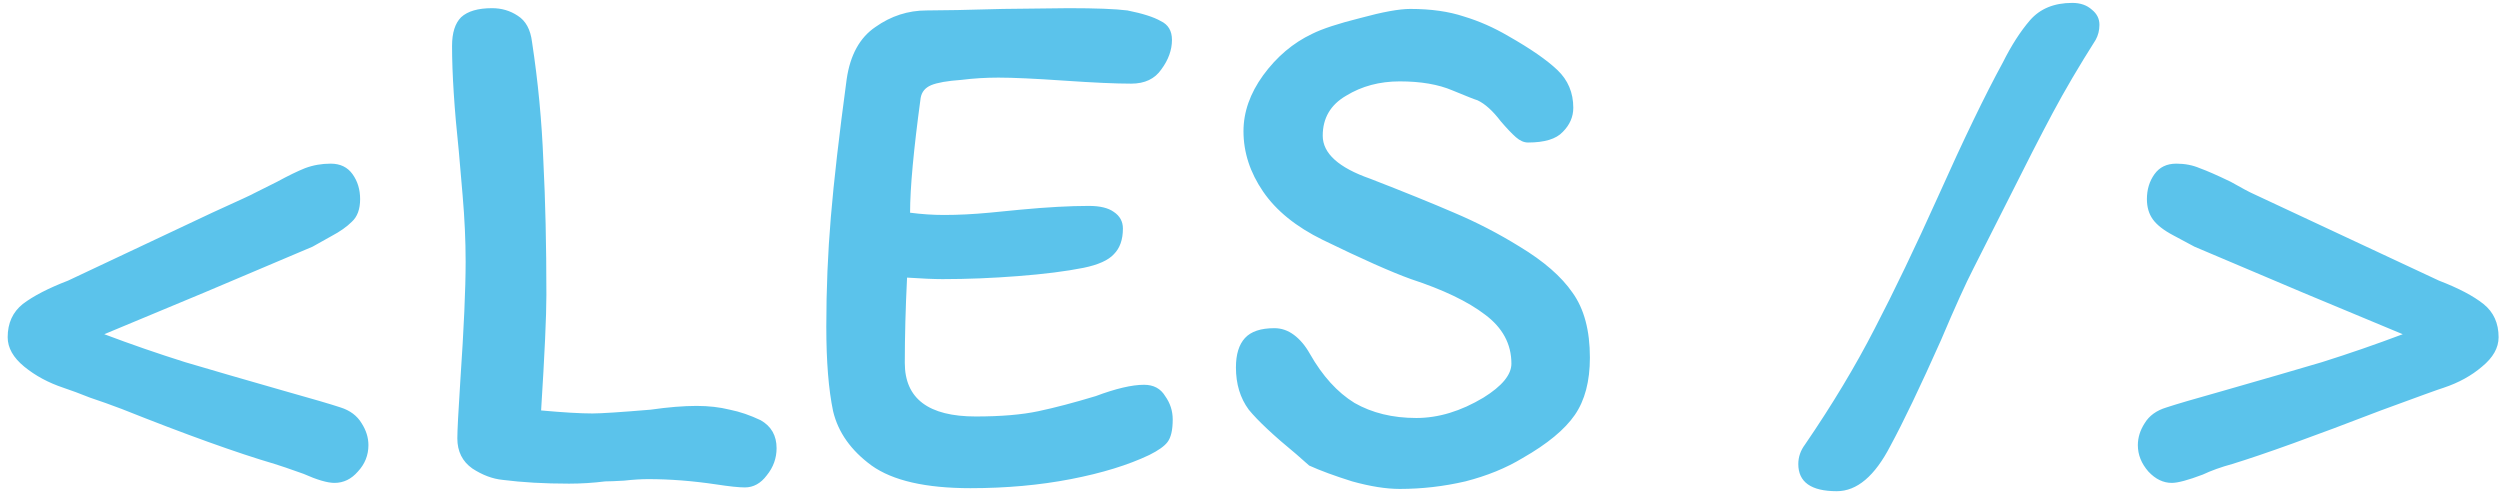
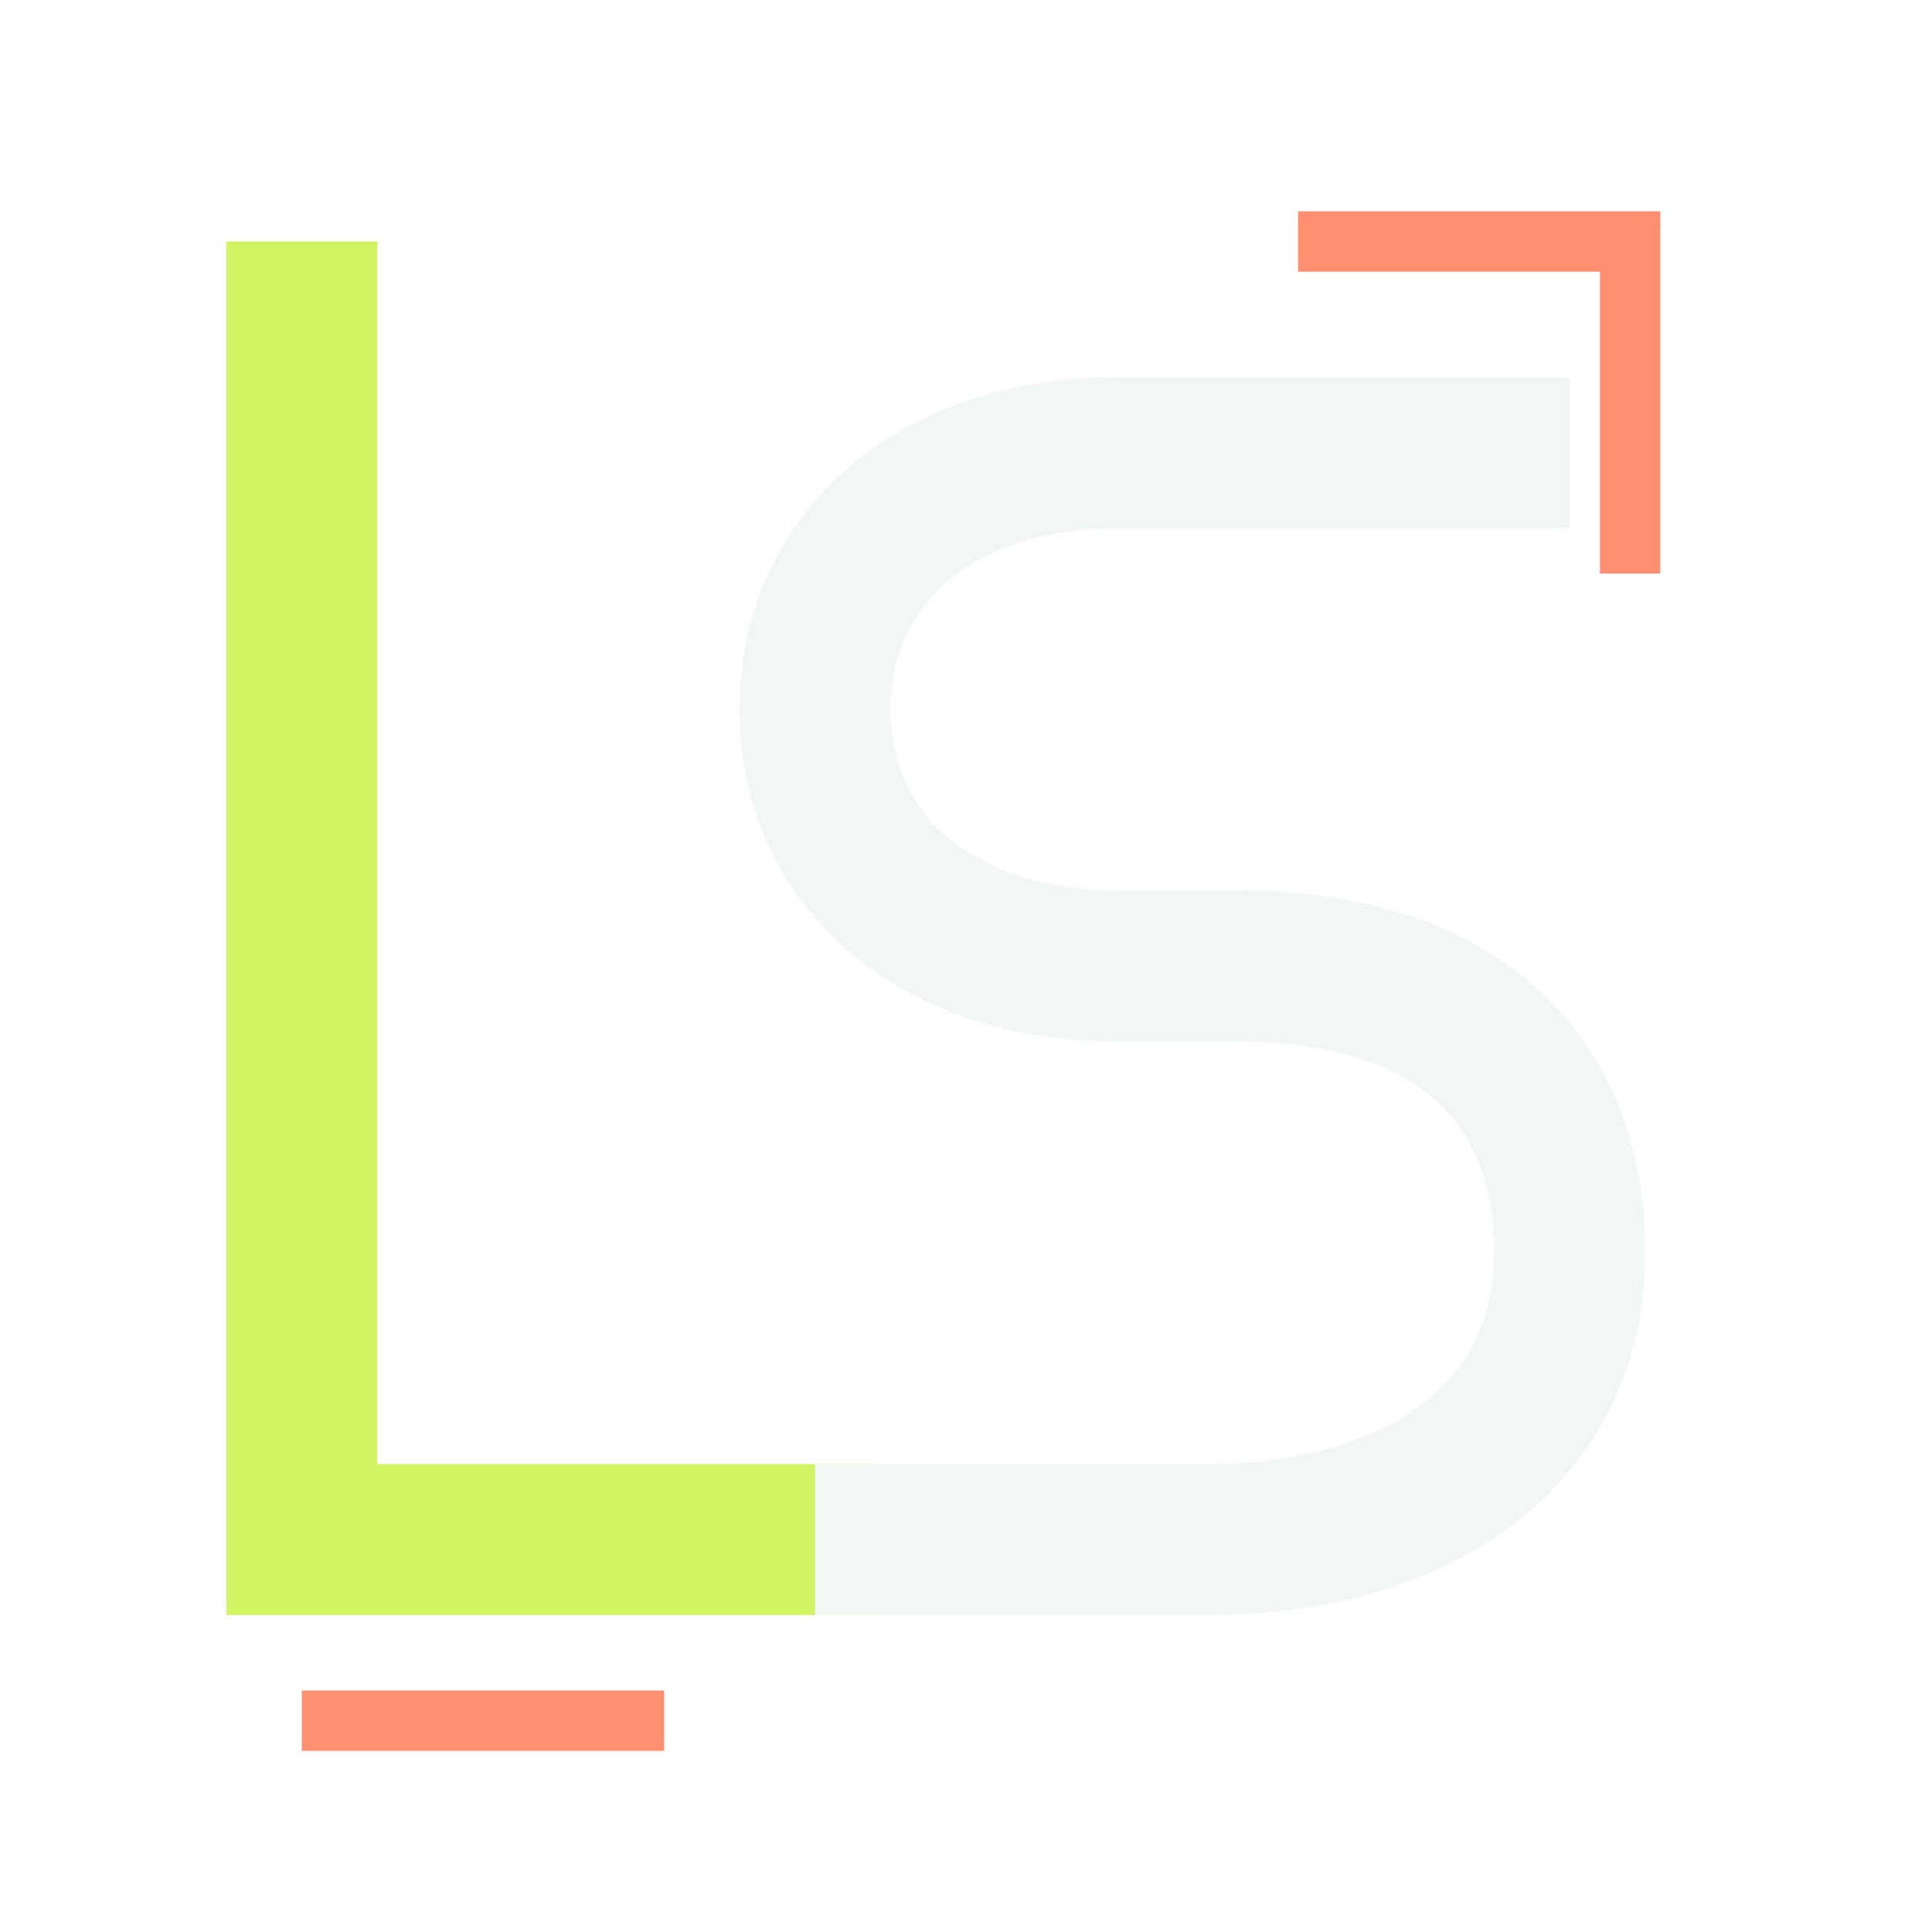
- <svg xmlns="http://www.w3.org/2000/svg" width="318" height="63" viewBox="0 0 318 63" fill="none">
-   <path d="M0.976 42.896C0.976 41.104 1.616 39.696 2.896 38.672C4.24 37.648 6.16 36.656 8.656 35.696L26.992 27.056C30.512 25.456 32.24 24.656 32.176 24.656L35.248 23.12C36.656 22.352 37.84 21.776 38.8 21.392C39.824 21.008 40.912 20.816 42.064 20.816C43.28 20.816 44.208 21.264 44.848 22.16C45.488 23.056 45.808 24.112 45.808 25.328C45.808 26.608 45.456 27.568 44.752 28.208C44.112 28.848 43.248 29.456 42.16 30.032C41.136 30.608 40.336 31.056 39.76 31.376L25.936 37.232L13.264 42.512C16.656 43.792 20.08 44.976 23.536 46.064C26.992 47.088 31.184 48.304 36.112 49.712C39.76 50.736 42.16 51.44 43.312 51.824C44.528 52.208 45.424 52.88 46 53.84C46.576 54.736 46.864 55.664 46.864 56.624C46.864 57.904 46.416 59.024 45.52 59.984C44.688 60.944 43.696 61.424 42.544 61.424C41.648 61.424 40.336 61.04 38.608 60.272C36.816 59.632 35.6 59.216 34.96 59.024C30.16 57.616 23.664 55.28 15.472 52.016C14.128 51.504 12.784 51.024 11.44 50.576C10.16 50.064 9.04 49.648 8.08 49.328C6.16 48.688 4.496 47.792 3.088 46.64C1.68 45.488 0.976 44.24 0.976 42.896ZM62.589 1.04C63.805 1.04 64.893 1.36 65.853 2C66.877 2.64 67.485 3.76 67.677 5.36C68.445 10.416 68.925 15.472 69.117 20.528C69.373 25.52 69.501 31.184 69.501 37.52C69.501 40.208 69.277 45.104 68.829 52.208C71.645 52.464 73.821 52.592 75.357 52.592C76.445 52.592 78.909 52.432 82.749 52.112C84.989 51.792 86.941 51.632 88.605 51.632C90.141 51.632 91.549 51.792 92.829 52.112C94.109 52.368 95.421 52.816 96.765 53.456C98.109 54.224 98.781 55.408 98.781 57.008C98.781 58.288 98.365 59.44 97.533 60.464C96.765 61.488 95.837 62 94.749 62C93.981 62 92.765 61.872 91.101 61.616C88.093 61.168 85.213 60.944 82.461 60.944C81.565 60.944 80.541 61.008 79.389 61.136C78.301 61.2 77.501 61.232 76.989 61.232C75.453 61.424 73.917 61.52 72.381 61.52C69.245 61.52 66.429 61.36 63.933 61.04C62.653 60.912 61.373 60.432 60.093 59.6C58.813 58.704 58.173 57.424 58.173 55.76C58.173 54.8 58.301 52.336 58.557 48.368C59.005 41.776 59.229 36.752 59.229 33.296C59.229 30.608 59.101 27.792 58.845 24.848C58.589 21.904 58.429 20.048 58.365 19.28C57.789 13.84 57.501 9.36 57.501 5.84C57.501 4.176 57.885 2.96 58.653 2.192C59.485 1.424 60.797 1.04 62.589 1.04ZM145.522 48.944C146.738 48.944 147.634 49.424 148.21 50.384C148.85 51.28 149.17 52.272 149.17 53.36C149.17 54.704 148.946 55.664 148.498 56.24C148.114 56.752 147.346 57.296 146.194 57.872C143.506 59.152 140.178 60.176 136.21 60.944C132.242 61.712 127.986 62.096 123.442 62.096C117.746 62.096 113.554 61.136 110.866 59.216C108.242 57.296 106.61 54.992 105.97 52.304C105.394 49.552 105.106 45.968 105.106 41.552C105.106 36.816 105.298 32.176 105.682 27.632C106.066 23.024 106.738 17.168 107.698 10.064C108.146 6.992 109.362 4.784 111.346 3.44C113.33 2.032 115.506 1.328 117.874 1.328C119.858 1.328 123.09 1.264 127.57 1.136L135.922 1.04C139.378 1.04 141.874 1.136 143.41 1.328C145.33 1.712 146.738 2.16 147.634 2.672C148.594 3.12 149.074 3.92 149.074 5.072C149.074 6.352 148.626 7.6 147.73 8.816C146.898 10.032 145.618 10.64 143.89 10.64C141.906 10.64 139.058 10.512 135.346 10.256C131.634 10 128.85 9.872 126.994 9.872C125.394 9.872 123.826 9.968 122.29 10.16C120.498 10.288 119.218 10.512 118.45 10.832C117.682 11.152 117.234 11.696 117.106 12.464C116.21 19.056 115.762 23.92 115.762 27.056C117.234 27.248 118.674 27.344 120.082 27.344C121.874 27.344 123.794 27.248 125.842 27.056C127.89 26.864 129.202 26.736 129.778 26.672C133.17 26.352 136.082 26.192 138.514 26.192C139.922 26.192 140.978 26.448 141.682 26.96C142.45 27.472 142.834 28.176 142.834 29.072C142.834 30.48 142.45 31.568 141.682 32.336C140.978 33.104 139.698 33.68 137.842 34.064C135.602 34.512 132.818 34.864 129.49 35.12C126.226 35.376 123.026 35.504 119.89 35.504C118.802 35.504 117.298 35.44 115.378 35.312C115.186 39.216 115.09 42.832 115.09 46.16C115.09 50.704 118.098 52.976 124.114 52.976C127.314 52.976 129.97 52.752 132.082 52.304C134.194 51.856 136.626 51.216 139.378 50.384C141.938 49.424 143.986 48.944 145.522 48.944ZM202.235 45.488C202.235 48.496 201.595 50.928 200.315 52.784C199.035 54.64 196.827 56.464 193.691 58.256C191.579 59.536 189.147 60.528 186.395 61.232C183.643 61.872 180.859 62.192 178.043 62.192C176.315 62.192 174.299 61.872 171.995 61.232C169.755 60.528 167.931 59.856 166.523 59.216L164.891 57.776C162.011 55.408 159.995 53.52 158.843 52.112C157.755 50.64 157.211 48.848 157.211 46.736C157.211 45.072 157.595 43.824 158.363 42.992C159.131 42.16 160.379 41.744 162.107 41.744C163.003 41.744 163.835 42.032 164.603 42.608C165.371 43.184 166.043 43.984 166.619 45.008C168.219 47.824 170.107 49.904 172.283 51.248C174.523 52.528 177.147 53.168 180.155 53.168C182.971 53.168 185.819 52.304 188.699 50.576C191.067 49.104 192.251 47.664 192.251 46.256C192.251 43.76 191.131 41.68 188.891 40.016C186.715 38.352 183.579 36.848 179.483 35.504C176.987 34.608 173.243 32.944 168.251 30.512C164.859 28.848 162.331 26.8 160.667 24.368C159.003 21.936 158.171 19.376 158.171 16.688C158.171 14.256 159.003 11.888 160.667 9.584C162.395 7.216 164.475 5.456 166.907 4.304C168.187 3.664 170.235 2.992 173.051 2.288C175.867 1.52 177.979 1.136 179.387 1.136C182.011 1.136 184.283 1.456 186.203 2.096C188.123 2.672 190.011 3.504 191.867 4.592C194.683 6.192 196.763 7.632 198.107 8.912C199.451 10.192 200.123 11.792 200.123 13.712C200.123 14.864 199.675 15.888 198.779 16.784C197.947 17.68 196.475 18.128 194.363 18.128C193.851 18.128 193.339 17.904 192.827 17.456C192.315 17.008 191.675 16.336 190.907 15.44C189.883 14.096 188.891 13.2 187.931 12.752C187.675 12.688 186.619 12.272 184.763 11.504C182.971 10.736 180.731 10.352 178.043 10.352C175.483 10.352 173.211 10.96 171.227 12.176C169.243 13.328 168.251 15.024 168.251 17.264C168.251 19.504 170.267 21.328 174.299 22.736C178.587 24.4 182.139 25.84 184.955 27.056C187.835 28.272 190.619 29.712 193.307 31.376C196.379 33.232 198.619 35.184 200.027 37.232C201.499 39.28 202.235 42.032 202.235 45.488ZM263.592 0.368C264.616 0.368 265.448 0.656 266.088 1.232C266.728 1.744 267.048 2.384 267.048 3.152C267.048 3.856 266.888 4.496 266.568 5.072C264.456 8.4 262.632 11.504 261.096 14.384C259.56 17.264 257.64 21.008 255.336 25.616C254.44 27.408 253 30.256 251.016 34.16C250.056 36.016 248.68 39.056 246.888 43.28C244.264 49.168 242.12 53.648 240.456 56.72C238.472 60.56 236.2 62.48 233.64 62.48C230.376 62.48 228.744 61.328 228.744 59.024C228.744 58.128 229.032 57.296 229.608 56.528C233.064 51.472 236.008 46.576 238.44 41.84C240.936 37.04 243.624 31.44 246.504 25.04C249.768 17.744 252.52 12.048 254.76 7.952C255.848 5.776 257 3.984 258.216 2.576C259.496 1.104 261.288 0.368 263.592 0.368ZM317.822 42.896C317.822 44.24 317.118 45.488 315.71 46.64C314.366 47.792 312.734 48.688 310.814 49.328C310.366 49.456 307.71 50.416 302.846 52.208C294.206 55.536 287.902 57.808 283.934 59.024C282.526 59.408 281.278 59.856 280.19 60.368C278.334 61.072 277.022 61.424 276.254 61.424C275.166 61.424 274.174 60.944 273.278 59.984C272.382 58.96 271.934 57.84 271.934 56.624C271.934 55.664 272.222 54.736 272.798 53.84C273.374 52.88 274.302 52.208 275.582 51.824C276.734 51.44 279.134 50.736 282.782 49.712C287.71 48.304 291.902 47.088 295.358 46.064C298.814 44.976 302.238 43.792 305.63 42.512L292.958 37.232L279.134 31.376C278.558 31.056 277.662 30.576 276.446 29.936C275.23 29.296 274.366 28.624 273.854 27.92C273.342 27.216 273.086 26.352 273.086 25.328C273.086 24.112 273.406 23.056 274.046 22.16C274.686 21.264 275.614 20.816 276.83 20.816C277.918 20.816 278.91 21.008 279.806 21.392C280.702 21.712 282.014 22.288 283.742 23.12C285.214 23.952 286.174 24.464 286.622 24.656L310.238 35.696C312.734 36.656 314.622 37.648 315.902 38.672C317.182 39.696 317.822 41.104 317.822 42.896Z" fill="#5BC3EB" />
+ <svg xmlns="http://www.w3.org/2000/svg" viewBox="0 0 64 64">
+   <path d="M10 8v43h19" fill="none" stroke="#D1F463" stroke-width="5" />
+   <path d="M52 15H37c-6 0-10 3.5-10 8.5S31 32 37 32h4c7 0 11 3.5 11 9.5S47 51 40 51H27" fill="none" stroke="#F3F7F4" stroke-width="5" />
+   <path d="M43 8h11v11M10 57h12" fill="none" stroke="#FF8F70" stroke-width="2" />
</svg>
